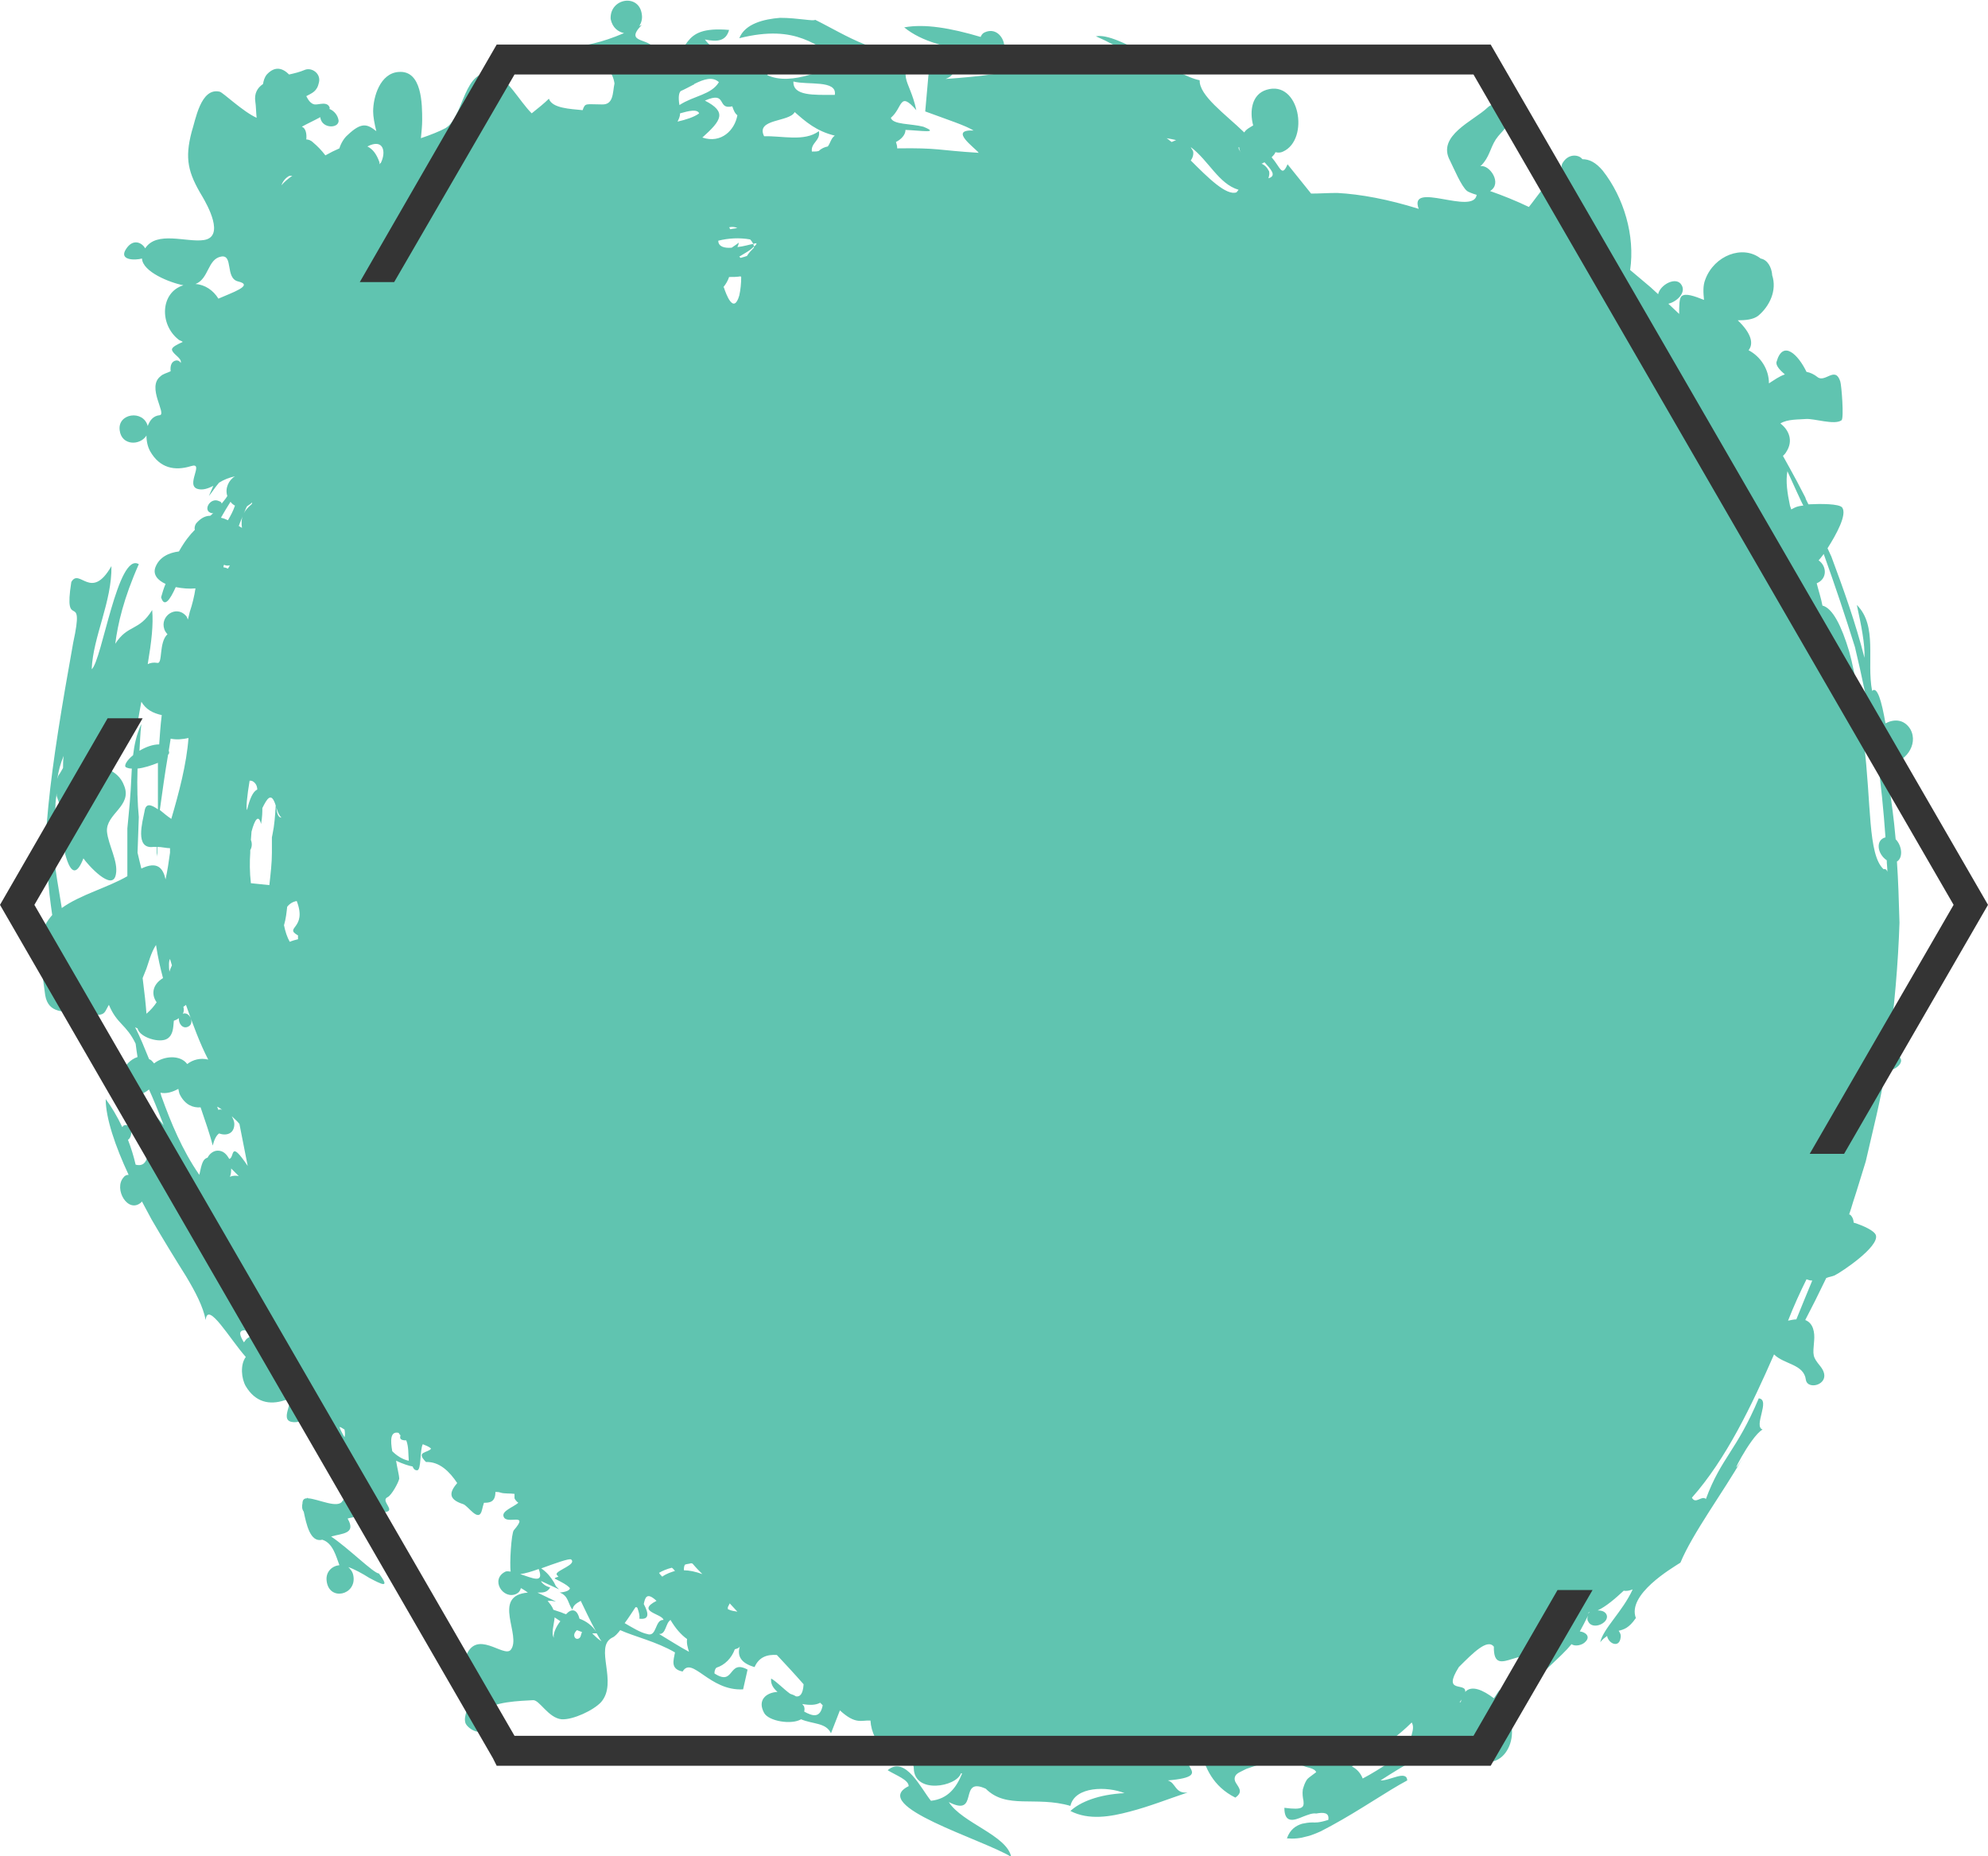
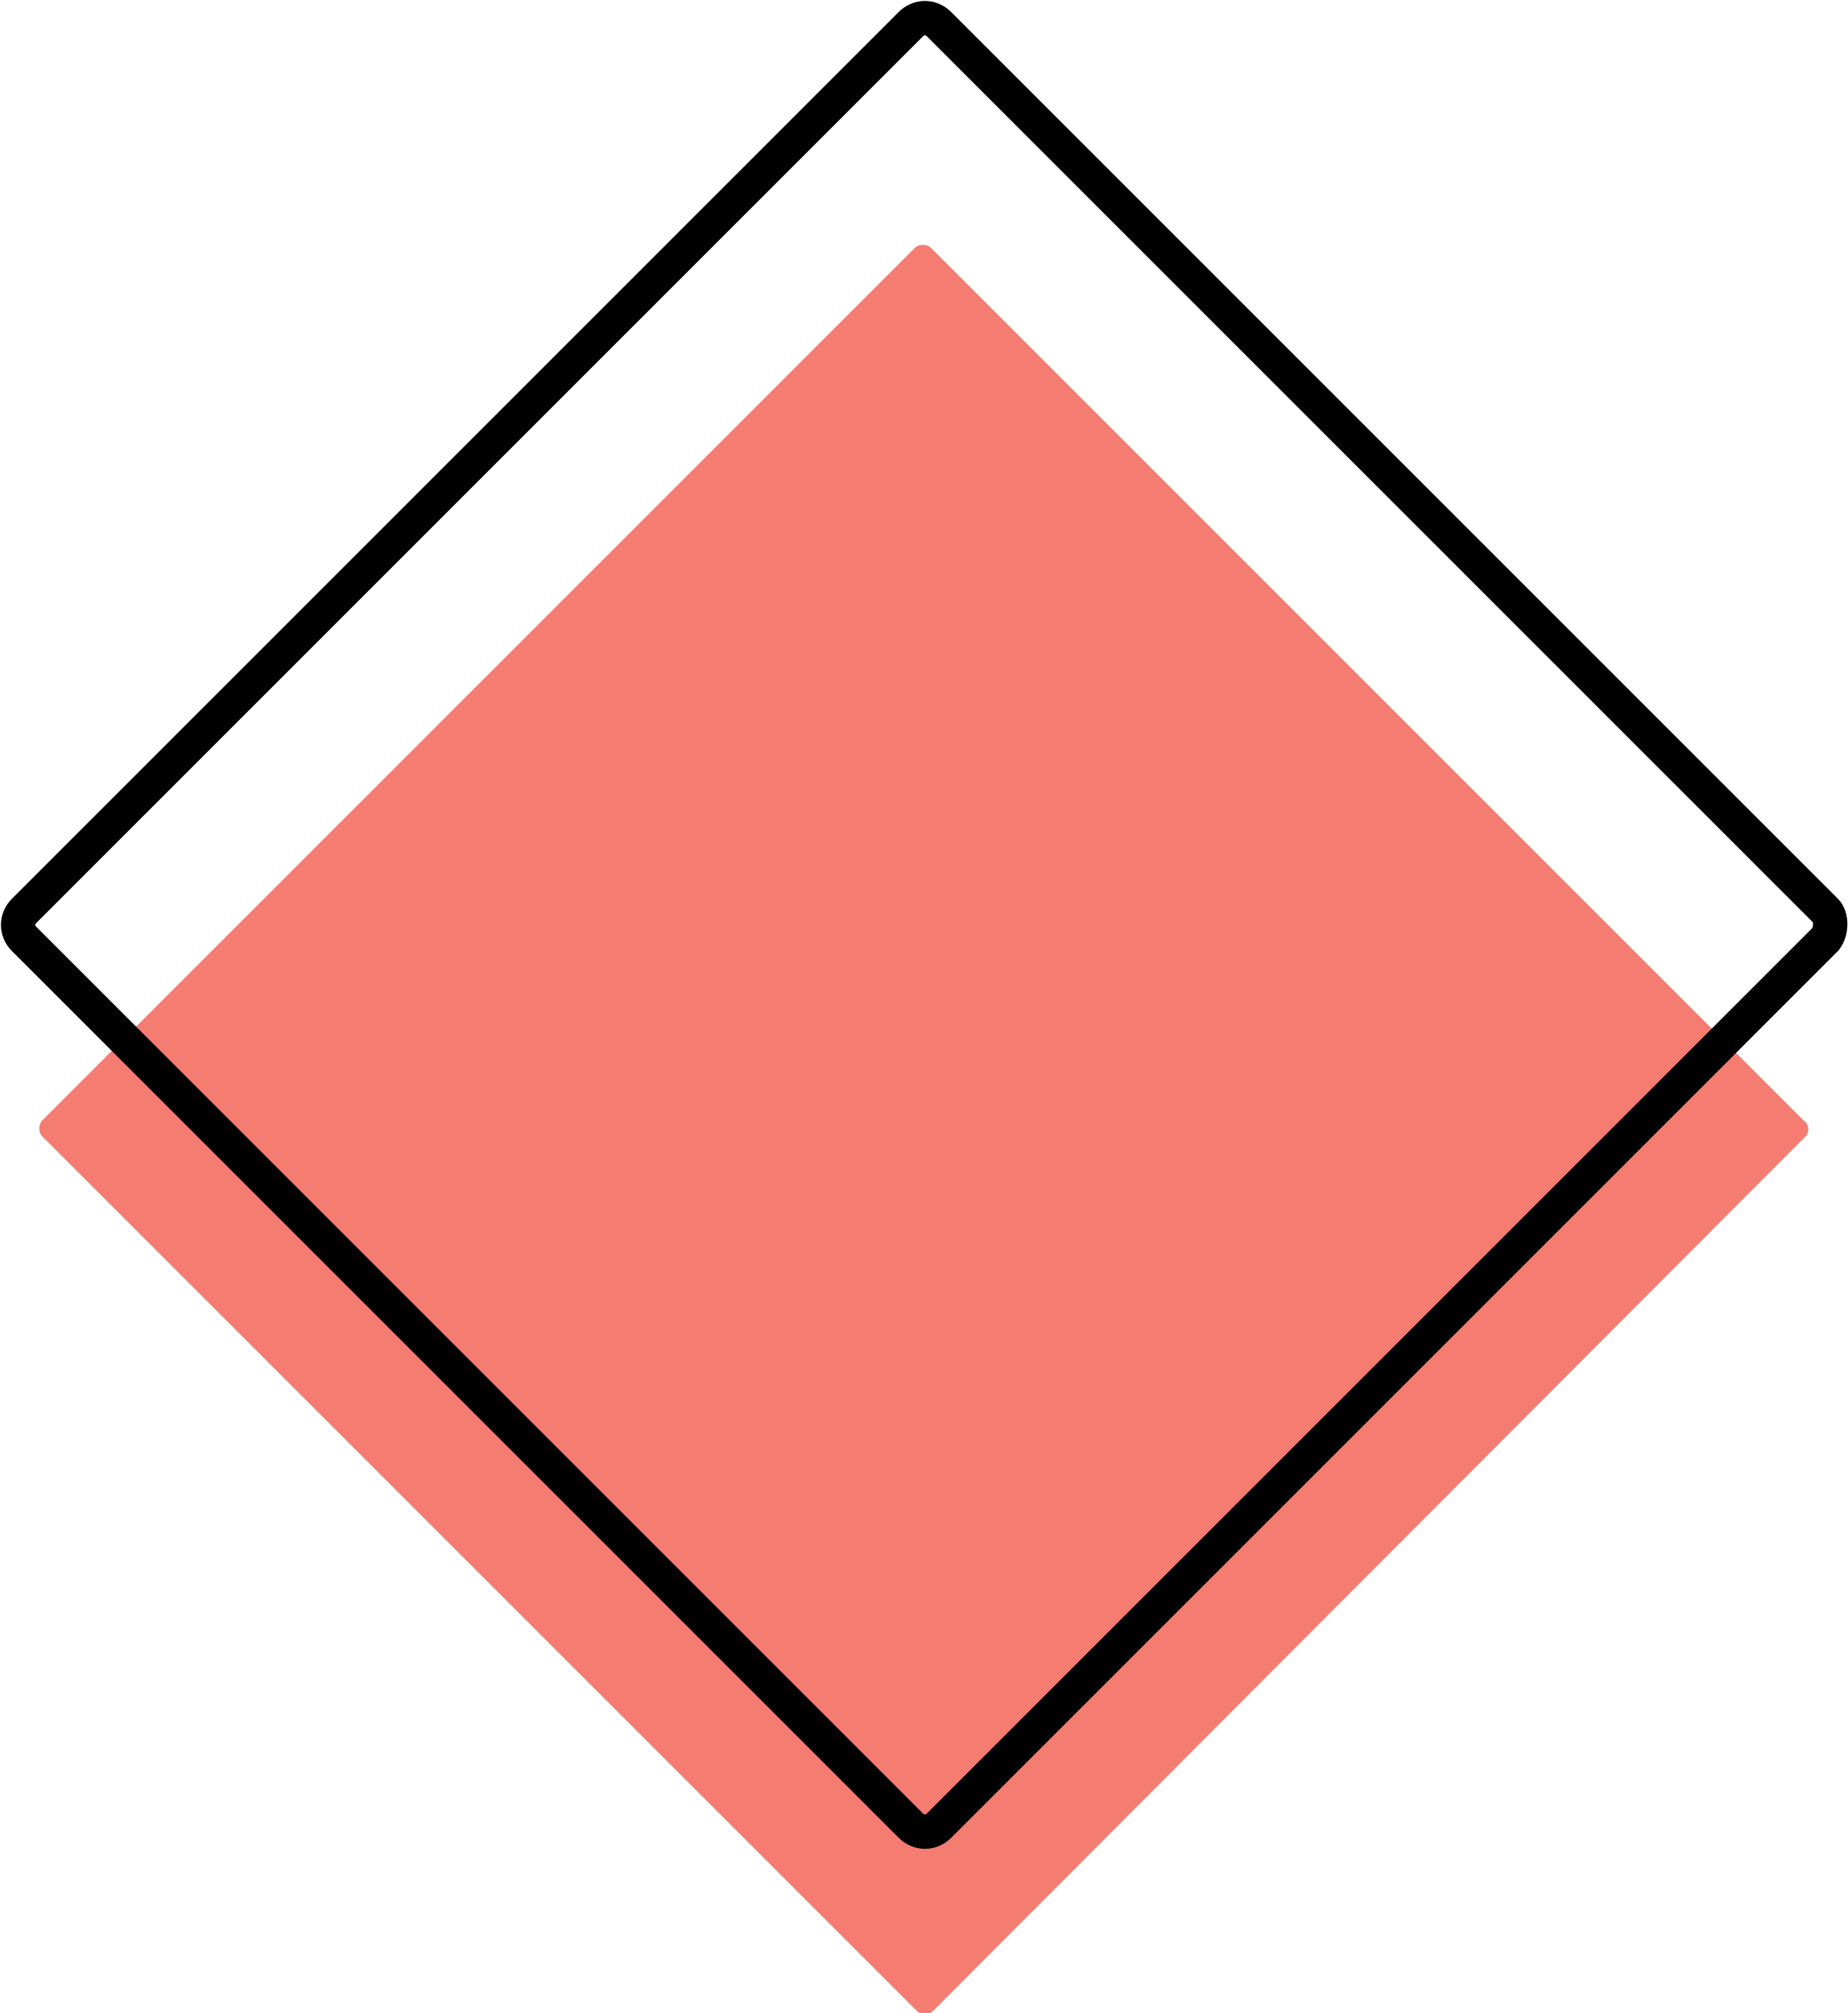
- <svg xmlns="http://www.w3.org/2000/svg" version="1.1" id="Ñëîé_1" x="0px" y="0px" viewBox="0 0 31.22 29.14" style="enable-background:new 0 0 31.22 29.14;" xml:space="preserve">
+ <svg xmlns="http://www.w3.org/2000/svg" version="1.1" x="0px" y="0px" viewBox="0 0 91.7 99.9" style="enable-background:new 0 0 91.7 99.9;" xml:space="preserve">
  <style type="text/css">
- 	.st0{fill:#60C4B0;}
- 	.st1{fill:#343434;}
+ 	.st0{fill:#F2F2F2;}
+ 	.st1{fill:#F47C71;}
+ 	.st2{fill:none;stroke:#010101;stroke-width:1.706;stroke-miterlimit:10;}
</style>
-   <g>
-     <path class="st0" d="M29.11,19.2c0-0.03-0.01-0.08-0.05-0.12c-0.01-0.01-0.01,0-0.02-0.01c0.02-0.06,0.04-0.12,0.06-0.19   c0.07-0.21,0.13-0.42,0.2-0.64l0.17-0.73c0.05-0.22,0.1-0.46,0.14-0.71c0.12,0.04,0.3-0.1,0.23-0.19   c-0.04-0.06-0.12-0.07-0.18-0.06c0,0-0.01-0.01-0.01-0.01c0.1-0.7,0.16-1.43,0.18-2.05c-0.01-0.36-0.02-0.67-0.04-0.96   c0.1-0.06,0.08-0.25-0.02-0.35c-0.03-0.35-0.07-0.61-0.09-0.75c0-0.14,0-0.29-0.01-0.44c0.23,0,0.47-0.29,0.33-0.54   c-0.1-0.16-0.26-0.16-0.39-0.09c-0.06-0.35-0.13-0.59-0.21-0.51c-0.09-0.47,0.09-1.02-0.24-1.35c0.07,0.32,0.13,0.62,0.12,0.83   c-0.14-0.55-0.33-1.08-0.52-1.59L28.7,8.61c0.14-0.22,0.31-0.53,0.23-0.64c-0.05-0.06-0.33-0.06-0.53-0.05l-0.04-0.08l-0.01-0.03   l-0.13-0.25L28.1,7.34L28,7.16c0.02-0.02,0.04-0.04,0.05-0.06c0.12-0.18,0.04-0.35-0.09-0.45c0.11-0.07,0.29-0.06,0.4-0.07   c0.13-0.01,0.45,0.1,0.56,0.02c0.04-0.03,0-0.55-0.02-0.61c-0.08-0.25-0.24,0.03-0.36-0.07c-0.05-0.04-0.11-0.07-0.17-0.08   c-0.13-0.27-0.37-0.51-0.47-0.16c-0.02,0.06,0.06,0.14,0.13,0.2c-0.09,0.03-0.17,0.09-0.25,0.14c0-0.22-0.13-0.42-0.32-0.52   c0.08-0.1,0.05-0.26-0.17-0.47c0.12,0,0.24-0.01,0.32-0.07c0.18-0.15,0.3-0.4,0.22-0.64c0,0,0-0.01,0-0.01   c-0.01-0.11-0.07-0.23-0.18-0.25c-0.28-0.22-0.73-0.05-0.87,0.33c-0.04,0.1-0.03,0.21-0.02,0.32c-0.15-0.06-0.29-0.11-0.35-0.06   c-0.04,0.03-0.04,0.15-0.04,0.28l-0.17-0.16c0.13-0.03,0.28-0.17,0.21-0.29c-0.08-0.15-0.34-0.01-0.37,0.14l-0.12-0.11   c-0.11-0.09-0.21-0.18-0.32-0.27c0.08-0.54-0.1-1.14-0.43-1.56c-0.11-0.13-0.21-0.18-0.32-0.18c-0.05-0.07-0.2-0.09-0.29,0.03   c-0.04,0.05-0.04,0.08-0.03,0.11c-0.21,0.17-0.39,0.45-0.52,0.61C23.8,3.15,23.6,3.07,23.4,3c0.2-0.12-0.01-0.42-0.15-0.39   c0,0,0-0.01,0.01-0.01c0.13-0.13,0.14-0.27,0.23-0.41c0.1-0.15,0.22-0.18,0.19-0.4c-0.03-0.16-0.22-0.2-0.32-0.1   c-0.22,0.21-0.8,0.44-0.59,0.83c0.06,0.12,0.18,0.41,0.27,0.48c0.01,0.01,0.08,0.04,0.15,0.06c-0.05,0.33-1.08-0.23-0.91,0.22   C21.8,3.13,21.37,3.05,21,3.03c-0.14,0-0.28,0.01-0.41,0.01c-0.12-0.15-0.24-0.3-0.37-0.46c-0.09,0.21-0.11,0.05-0.25-0.11   c0.02-0.02,0.05-0.05,0.06-0.08c0.04,0.01,0.08,0.01,0.12-0.01c0.42-0.19,0.26-1.13-0.26-0.97c-0.23,0.07-0.27,0.33-0.21,0.56   c-0.05,0.03-0.11,0.06-0.14,0.11c-0.3-0.29-0.71-0.58-0.7-0.82c-0.38-0.07-1.28-0.76-1.63-0.69c0.37,0.16,0.68,0.36,0.82,0.57   c-0.26-0.16-0.25,0.01-0.38,0.02c-0.04-0.04-0.09-0.06-0.14-0.06c-0.06-0.13-0.16-0.25-0.34-0.37c-0.45,0.37-0.7-0.34-0.83,0.17   c-0.2-0.07-0.39-0.14-0.57-0.2c-0.02-0.13-0.14-0.27-0.31-0.19c-0.04,0.02-0.05,0.05-0.06,0.07c-0.47-0.14-0.88-0.21-1.2-0.15   c0.28,0.23,0.69,0.32,1.07,0.37c0.07,0.01,0.13,0.02,0.19,0.03c0.05,0.04,0.11,0.07,0.18,0.06c0.02,0,0.03-0.01,0.04-0.02   C15.91,0.9,16.09,0.94,16.18,1c-0.35,0.16-0.79,0.2-1.33,0.24c0.21-0.08,0.13-0.23-0.25-0.28l-0.07,0.79   c0.38,0.14,0.63,0.22,0.76,0.3c-0.4-0.02,0.02,0.27,0.08,0.35c-0.65-0.04-0.62-0.08-1.28-0.07c0-0.04-0.01-0.07-0.02-0.1   c0.08-0.04,0.15-0.11,0.15-0.19c0.24,0.01,0.55,0.06,0.28-0.05c-0.19-0.05-0.48-0.03-0.51-0.14c0.19-0.16,0.13-0.43,0.4-0.12   c-0.11-0.52-0.35-0.52,0.07-0.95c-0.59,0.18-1.19-0.24-1.66-0.47c-0.01,0.03-0.27-0.03-0.55-0.03C12,0.3,11.7,0.37,11.61,0.6   c0.92-0.23,1.21,0.14,1.62,0.34c-0.2,0.13-0.8,0.42-1.18,0.24c0.02-0.12,0.31-0.12,0.52-0.13c-0.32-0.68-1.17,0.05-1.5-0.43   c0.19,0.04,0.33,0.03,0.38-0.15c-0.82-0.07-0.56,0.36-1.05,0.57c0,0-0.01,0-0.01,0c-0.02-0.07-0.11-0.13-0.2-0.05c0,0,0,0,0,0   c-0.07-0.01-0.14-0.02-0.19-0.01c0.04-0.07,0.13-0.12,0.29-0.16c-0.02-0.25-0.52-0.11-0.21-0.43c-0.02,0.01-0.02,0.01-0.04,0.02   c0.03-0.05,0.05-0.11,0.04-0.18c-0.04-0.34-0.51-0.26-0.49,0.07C9.62,0.44,9.71,0.5,9.8,0.52C9.42,0.68,9.25,0.7,8.82,0.78   C9.23,0.85,9.6,0.97,9.65,1.31c-0.03,0.14-0.01,0.34-0.2,0.33c-0.25,0-0.26-0.03-0.3,0.09C8.95,1.71,8.67,1.7,8.62,1.55   C8.55,1.62,8.45,1.7,8.35,1.78c-0.2-0.2-0.38-0.56-0.61-0.62C7.28,1.05,7.29,1.83,7,2.01C6.91,2.06,6.76,2.12,6.61,2.17   c0.01-0.1,0.02-0.2,0.02-0.28c0-0.25,0-0.79-0.37-0.76C5.97,1.15,5.86,1.52,5.86,1.75c0,0.08,0.02,0.19,0.05,0.31   C5.77,1.95,5.68,1.91,5.46,2.12C5.4,2.17,5.35,2.26,5.33,2.33C5.26,2.36,5.18,2.4,5.11,2.44c-0.06-0.08-0.13-0.15-0.19-0.2   C4.88,2.2,4.84,2.19,4.81,2.19C4.82,2.1,4.8,2.01,4.74,1.99c0.09-0.05,0.2-0.1,0.29-0.15c0.02,0.2,0.34,0.18,0.28,0.02   C5.29,1.79,5.23,1.73,5.17,1.71c0,0,0.01-0.01,0.01-0.01C5.15,1.58,5,1.65,4.94,1.64c-0.06-0.01-0.1-0.07-0.13-0.13   c0.09-0.05,0.17-0.07,0.2-0.22C5.04,1.15,4.89,1.05,4.78,1.1C4.71,1.13,4.63,1.15,4.54,1.17C4.44,1.07,4.32,1.03,4.19,1.17   c-0.04,0.05-0.05,0.1-0.06,0.15C4.04,1.38,3.99,1.47,4.01,1.6c0.01,0.06,0.01,0.15,0.02,0.25c-0.22-0.1-0.53-0.4-0.58-0.41   C3.15,1.37,3.07,1.89,3.01,2.07C2.9,2.49,2.95,2.71,3.18,3.09C3.25,3.21,3.54,3.72,3.2,3.77C2.93,3.81,2.46,3.62,2.28,3.9   c-0.05-0.09-0.19-0.16-0.3,0.01C1.86,4.09,2.12,4.09,2.23,4.06c0.01,0.21,0.44,0.38,0.65,0.42C2.52,4.59,2.5,5.09,2.8,5.33   c0.02,0.02,0.05,0.02,0.07,0.04C2.78,5.41,2.7,5.45,2.7,5.49c0.01,0.07,0.15,0.13,0.14,0.2c0,0,0,0,0,0.01   C2.82,5.67,2.8,5.66,2.77,5.66c-0.08,0.01-0.1,0.09-0.09,0.17C2.62,5.86,2.56,5.87,2.52,5.91C2.3,6.08,2.62,6.5,2.51,6.52   C2.4,6.53,2.35,6.61,2.32,6.69c-0.07-0.26-0.48-0.2-0.44,0.07C1.91,7,2.2,7,2.3,6.84c0,0.09,0.02,0.18,0.06,0.25   C2.51,7.35,2.74,7.4,3,7.32c0.22-0.07-0.1,0.31,0.11,0.36C3.19,7.7,3.27,7.67,3.35,7.63C3.33,7.68,3.3,7.74,3.28,7.79   c0.05-0.06,0.1-0.14,0.16-0.21C3.52,7.53,3.6,7.5,3.69,7.48c-0.1,0.06-0.16,0.19-0.12,0.31C3.54,7.84,3.51,7.87,3.48,7.91   c0-0.02-0.01-0.03-0.04-0.04C3.3,7.8,3.17,8.03,3.33,8.06c0.01,0,0.01,0,0.02,0C3.33,8.07,3.32,8.09,3.3,8.1   C3.22,8.1,3.15,8.14,3.08,8.22c-0.02,0.03-0.03,0.07-0.02,0.1C2.98,8.4,2.9,8.5,2.81,8.66C2.65,8.68,2.5,8.75,2.44,8.91   c-0.04,0.11,0.03,0.2,0.16,0.26C2.57,9.24,2.55,9.31,2.53,9.38c0.05,0.17,0.14,0.04,0.23-0.16c0.1,0.02,0.21,0.03,0.31,0.02   C3.05,9.37,3.02,9.49,2.98,9.61c0,0,0,0,0,0c0,0,0,0,0,0C2.97,9.66,2.96,9.69,2.95,9.73C2.94,9.71,2.94,9.69,2.92,9.67   C2.77,9.5,2.51,9.67,2.58,9.88c0.01,0.03,0.03,0.06,0.05,0.08c-0.14,0.13-0.07,0.47-0.16,0.45c-0.06-0.01-0.11,0-0.15,0.02   c0.06-0.36,0.09-0.62,0.07-0.85C2.18,9.92,2.01,9.8,1.81,10.11C1.85,9.8,1.94,9.4,2.18,8.86c-0.33-0.2-0.58,1.52-0.74,1.65   C1.46,10,1.76,9.45,1.75,8.89C1.43,9.45,1.25,8.91,1.12,9.14c-0.13,0.82,0.22,0.08,0.03,0.95c-0.18,1-0.32,1.85-0.39,2.56   l-0.04,0.44l0.01,0.26c-0.25-0.22-0.25,0.32-0.21,0.45c0.04,0.11,0.16,0.03,0.23-0.1c0.01,0.24,0.04,0.46,0.07,0.67   c-0.08,0.09-0.14,0.19-0.16,0.31c-0.04,0.27,0.01,0.68,0.05,0.95c0.05,0.29,0.3,0.26,0.53,0.26c0.1,0,0.32,0.1,0.4,0.01   c0.02-0.02,0.04-0.07,0.07-0.12c0.13,0.31,0.27,0.3,0.42,0.61c0.01,0.08,0.02,0.15,0.03,0.21c-0.23,0.07-0.4,0.46-0.23,0.56   c0.14,0.09,0.3,0.04,0.41-0.05c0.06,0.13,0.13,0.3,0.23,0.56c-0.53-0.67,0.02,0.74-0.44,0.62c-0.03-0.13-0.07-0.26-0.12-0.39   c0.08-0.05,0.07-0.25-0.05-0.23c-0.02,0-0.03,0.02-0.04,0.03c-0.08-0.17-0.17-0.32-0.26-0.44c0,0.3,0.15,0.74,0.36,1.19   c-0.03,0-0.06,0.01-0.08,0.04c-0.16,0.18,0.07,0.58,0.28,0.39c0,0,0-0.01,0.01-0.01c0.05,0.09,0.1,0.19,0.15,0.28   c0.18,0.31,0.37,0.62,0.54,0.89c0.15,0.25,0.27,0.48,0.31,0.69c0.03-0.31,0.38,0.3,0.63,0.58c-0.09,0.12-0.07,0.34,0,0.46   c0.15,0.25,0.37,0.3,0.61,0.22c0.21-0.06-0.1,0.3,0.11,0.34c0.1,0.02,0.2-0.03,0.29-0.08c0.15,0.15,0.3,0.31,0.4,0.45   c-0.19,0.33,0.36,0.62,0.11,0.87C5.31,23.7,5,23.54,4.84,23.53c-0.01,0-0.01-0.01-0.01-0.01c0,0,0,0-0.01,0.01   c-0.05,0-0.07,0.03-0.07,0.08c-0.01,0.04-0.01,0.09,0.02,0.13c0.04,0.19,0.1,0.49,0.29,0.44c0.17,0.05,0.22,0.27,0.27,0.4   c-0.11,0.01-0.22,0.1-0.2,0.25c0.04,0.32,0.47,0.22,0.42-0.08c-0.01-0.07-0.05-0.11-0.08-0.14c0.09,0.03,0.22,0.1,0.33,0.17   c0.19,0.1,0.34,0.18,0.15-0.07c-0.08,0-0.48-0.4-0.75-0.58c0.17-0.05,0.4-0.04,0.26-0.28c-0.01-0.02,0.61-0.09,0.64-0.12   c0.06-0.05-0.12-0.17-0.01-0.22c0.06-0.03,0.17-0.23,0.18-0.29c0-0.04-0.03-0.16-0.05-0.28c0.11,0.05,0.2,0.08,0.26,0.09   c0.01,0.03,0.03,0.06,0.07,0.06c0.07,0,0.04-0.32,0.09-0.41c0.04,0.02,0.09,0.03,0.13,0.07c-0.05,0.07-0.25,0.04-0.08,0.21   c0.21-0.01,0.37,0.15,0.49,0.33c-0.11,0.13-0.16,0.25,0.09,0.33c0.08,0.02,0.25,0.31,0.3,0.09c0.01-0.04,0.02-0.08,0.03-0.11   c0.09,0,0.18-0.01,0.18-0.17c0.03,0,0.05,0,0.08,0.01c0.06,0.02,0.15,0.01,0.22,0.02c0,0.02,0,0.05,0,0.07   c0.01,0.02,0.03,0.05,0.06,0.07c0,0,0,0,0,0c-0.08,0.07-0.27,0.13-0.23,0.22c0.05,0.13,0.41-0.08,0.16,0.21   C8.03,24.07,8,24.57,8.02,24.68c-0.03,0-0.05-0.01-0.08,0c-0.25,0.12-0.04,0.45,0.17,0.35c0.04-0.02,0.06-0.05,0.07-0.09   c0.04,0.02,0.08,0.05,0.11,0.07c-0.58,0.05-0.09,0.68-0.27,0.9c-0.11,0.13-0.55-0.35-0.71,0.12c-0.07,0.2-0.01,0.45,0.04,0.65   c0.03,0.13-0.08,0.26-0.04,0.38c0.03,0.08,0.23,0.21,0.28,0.08c0.03-0.08,0-0.17,0.03-0.25c0.06-0.17,0.59-0.18,0.75-0.19   c0.1-0.01,0.24,0.28,0.45,0.3c0.18,0.01,0.5-0.14,0.62-0.27c0.27-0.31-0.11-0.86,0.17-1.01c0.05-0.02,0.09-0.07,0.13-0.12   c0.22,0.1,0.57,0.18,0.86,0.35c-0.02,0.12-0.08,0.26,0.12,0.3c0.15-0.25,0.42,0.31,0.95,0.28l0.07-0.31   c-0.31-0.17-0.2,0.27-0.52,0.06c0-0.04,0.01-0.07,0.03-0.09c0.13-0.04,0.24-0.15,0.29-0.29c0.04-0.01,0.07-0.02,0.08-0.05   c-0.05,0.16,0.02,0.27,0.23,0.33c0.07-0.16,0.2-0.2,0.35-0.19c0.14,0.15,0.28,0.3,0.42,0.46c-0.01,0.16-0.06,0.2-0.12,0.19   c-0.03-0.02-0.06-0.03-0.09-0.04c-0.1-0.07-0.21-0.19-0.3-0.24c-0.01,0.08,0.03,0.15,0.1,0.21c-0.18,0.01-0.32,0.13-0.21,0.33   c0.07,0.13,0.43,0.19,0.58,0.1c0.19,0.08,0.39,0.05,0.47,0.22l0.14-0.36c0.25,0.23,0.34,0.15,0.48,0.16   c0.01,0.18,0.1,0.37,0.25,0.46c0.05,0.03,0.11,0.05,0.18,0.07c0.03,0.05,0.07,0.1,0.14,0.15c0.02-0.03,0.05-0.04,0.07-0.04   c0.02,0.03,0.04,0.06,0.04,0.11c0.01,0.41,0.67,0.29,0.74,0.08c0.01,0,0.01,0,0.02,0c-0.09,0.22-0.22,0.4-0.49,0.43   c-0.15-0.18-0.4-0.72-0.68-0.48c0.13,0.08,0.33,0.15,0.33,0.25c-0.63,0.31,1.15,0.83,1.61,1.11c-0.07-0.34-0.77-0.53-0.98-0.86   c0.49,0.25,0.14-0.41,0.58-0.21c0.33,0.33,0.78,0.11,1.33,0.27c0.07-0.31,0.58-0.31,0.85-0.2c-0.41,0.02-0.7,0.14-0.85,0.28   c0.29,0.15,0.63,0.09,0.93,0.01c0.31-0.08,0.61-0.2,0.91-0.3c-0.2,0.02-0.18-0.15-0.31-0.19c0.83-0.07-0.05-0.29,0.53-0.42   c0.06,0.21,0.17,0.51,0.53,0.69c0.13-0.09,0.05-0.16,0.01-0.23c-0.02-0.03-0.03-0.07-0.01-0.11c0.01-0.02,0.03-0.04,0.07-0.06   c0.02-0.01,0.04-0.02,0.06-0.03l0.04-0.02l0.32-0.11l0,0l0.01,0l0.01-0.01c0.09,0.04,0.2,0.03,0.31,0.03   c0.05,0.02,0.11,0.02,0.16,0.02c0.03,0.01,0.06,0.01,0.09,0.02c0.04,0.03,0.17,0.03,0.2,0.1c-0.05,0.04-0.11,0.08-0.13,0.1   c-0.02,0.02-0.03,0.04-0.04,0.06c-0.02,0.04-0.03,0.08-0.04,0.11c-0.01,0.07,0,0.13,0.01,0.18c0.01,0.1,0,0.15-0.3,0.11   c0,0.25,0.15,0.2,0.29,0.14c0.08-0.03,0.15-0.06,0.21-0.05c0.11-0.02,0.21-0.02,0.19,0.1c-0.16,0.05-0.2,0.04-0.25,0.04   c-0.06,0-0.11,0.01-0.16,0.02c-0.1,0.03-0.19,0.09-0.24,0.23c0.11,0.01,0.21,0,0.31-0.03c0.05-0.01,0.1-0.03,0.15-0.05l0.07-0.03   l0.17-0.09c0.46-0.25,0.87-0.54,1.19-0.71c-0.01-0.17-0.28,0.01-0.42,0c0.42-0.27,0.58-0.35,0.88-0.49   c0.12-0.05,0.25-0.11,0.39-0.19c0.02,0.08,0.05,0.15,0.11,0.22c0.46,0.49,0.9-0.2,0.57-0.65c0.02-0.02,0.04-0.03,0.07-0.05   l-0.15-0.26c-0.04,0.05-0.06,0.09-0.09,0.13c-0.17-0.13-0.35-0.21-0.45-0.1c0.02-0.16-0.37,0.04-0.1-0.39   c0.23-0.23,0.45-0.45,0.55-0.32c-0.01,0.58,0.53-0.19,0.83,0.35c0.19-0.18,0.3-0.28,0.39-0.39c0.05,0.04,0.17,0.02,0.22-0.04   c0.08-0.08,0-0.15-0.09-0.16c0.04-0.07,0.08-0.15,0.13-0.25c-0.01,0.03-0.02,0.06,0,0.09c0.07,0.16,0.37,0.01,0.28-0.12   c-0.03-0.04-0.08-0.05-0.13-0.05c0.13-0.06,0.27-0.18,0.41-0.31c0.04,0.01,0.09,0,0.14-0.02c-0.16,0.35-0.46,0.61-0.51,0.83   c0.04-0.05,0.07-0.07,0.11-0.1c0,0,0,0,0,0.01c0.03,0.12,0.19,0.18,0.21,0.02c0.01-0.05-0.01-0.08-0.03-0.11   c0.08-0.02,0.16-0.04,0.27-0.2c-0.14-0.37,0.56-0.78,0.7-0.87c0.19-0.46,0.68-1.12,0.97-1.63c-0.27,0.44,0.13-0.36,0.32-0.46   c-0.15-0.05,0.13-0.47-0.06-0.49c-0.35,0.83-0.59,0.93-0.83,1.58c-0.07-0.06-0.16,0.09-0.22-0.02c0.54-0.61,0.94-1.45,1.29-2.25   c0.16,0.16,0.47,0.15,0.5,0.4c0.03,0.18,0.44,0.06,0.23-0.21c-0.13-0.16-0.12-0.17-0.1-0.41c0.01-0.12-0.01-0.27-0.14-0.32   c0.1-0.19,0.21-0.41,0.33-0.66c0.05-0.02,0.08-0.02,0.13-0.04c0.12-0.06,0.7-0.45,0.65-0.63C29.44,19.33,29.27,19.25,29.11,19.2z    M22.95,26.69c0,0.01-0.01,0.03-0.01,0.04c-0.01,0-0.01,0-0.02,0.01C22.93,26.72,22.94,26.71,22.95,26.69z M9.1,25.42   c-0.04-0.16-0.13-0.16-0.21-0.07c-0.04-0.01-0.07-0.03-0.11-0.04c-0.03-0.01-0.06-0.02-0.09-0.03c-0.02-0.06-0.06-0.1-0.09-0.14   c0.02,0,0.04,0,0.06,0l0.07,0.01l0,0h0l-0.29-0.14h0l0.01,0l0.01,0l0.02,0c0.06,0,0.12-0.01,0.16-0.08   c-0.07-0.02-0.11-0.05-0.14-0.09l0-0.01l0,0l0.28,0.13v0l0,0l-0.02-0.02l-0.03-0.03L8.7,24.85c-0.05-0.08-0.1-0.15-0.2-0.22   c0.22-0.08,0.44-0.16,0.47-0.14c0.09,0.08-0.23,0.17-0.23,0.23c0,0.01,0.02,0.03,0.03,0.04c-0.02,0.01-0.05,0.01-0.06,0.03   c0.12,0.06,0.19,0.1,0.22,0.13c0.01,0.01,0.01,0.01,0.02,0.02C8.95,24.97,8.9,25,8.79,25.01c0.14,0.05,0.13,0.18,0.2,0.27   c0.01-0.07,0.06-0.1,0.13-0.14c0.05,0.1,0.15,0.32,0.24,0.48C9.3,25.53,9.21,25.46,9.1,25.42z M5.41,22.57   c-0.02-0.04-0.05-0.08-0.08-0.16c0.02,0,0.05,0.02,0.08,0.04C5.42,22.5,5.42,22.54,5.41,22.57z M3.75,18.47   c-0.04-0.01-0.09-0.01-0.14,0.01c0.02-0.04,0.02-0.09,0.02-0.13C3.67,18.39,3.71,18.43,3.75,18.47z M3.43,17.43   c-0.01-0.02-0.01-0.03-0.02-0.05c0.03,0.01,0.05,0.03,0.08,0.05C3.47,17.42,3.45,17.42,3.43,17.43z M3.52,8.87   c0.04,0.02,0.06,0.01,0.09,0.01C3.6,8.9,3.59,8.91,3.58,8.93C3.56,8.92,3.53,8.91,3.51,8.91C3.51,8.89,3.51,8.88,3.52,8.87z    M10.98,1.78c-0.08,0.06-0.21,0.1-0.34,0.13c0.02-0.04,0.04-0.08,0.04-0.13C10.82,1.74,10.95,1.71,10.98,1.78z M2.65,11.79   c0.01-0.06,0.02-0.12,0.03-0.19c0.09,0.02,0.19,0.01,0.28-0.01c-0.03,0.41-0.15,0.86-0.27,1.27c-0.06-0.04-0.12-0.09-0.18-0.14   c0.04-0.29,0.08-0.58,0.13-0.87C2.66,11.84,2.66,11.81,2.65,11.79z M2.66,15.26C2.66,15.26,2.66,15.26,2.66,15.26   c-0.01-0.09-0.01-0.17,0.01-0.2c0.01,0.03,0.02,0.07,0.03,0.1C2.68,15.2,2.67,15.23,2.66,15.26z M11.63,4.34   c0,0,0.01,0.01,0.01,0.01c0,0.1-0.01,0.2-0.03,0.29c-0.09,0.31-0.21-0.03-0.24-0.12c0,0,0-0.01-0.01-0.01   c0.04-0.05,0.07-0.1,0.09-0.16C11.51,4.35,11.57,4.35,11.63,4.34z M3.97,12.27c0.05,0.03,0.07,0.08,0.07,0.13   c-0.07,0.03-0.12,0.15-0.16,0.32c-0.02-0.02,0-0.22,0.04-0.46C3.94,12.26,3.95,12.26,3.97,12.27z M13.5,14.31   C13.5,14.31,13.5,14.31,13.5,14.31C13.5,14.31,13.5,14.31,13.5,14.31C13.5,14.31,13.5,14.31,13.5,14.31z M4.42,12.84   c-0.04,0-0.07-0.04-0.08-0.16C4.36,12.75,4.38,12.8,4.42,12.84z M4.55,14.79c-0.04-0.07-0.07-0.16-0.09-0.26   c0.03-0.1,0.04-0.2,0.05-0.29c0.04-0.05,0.09-0.08,0.15-0.09c0.17,0.44-0.21,0.41,0.02,0.54c0,0.03,0,0.04,0,0.06   C4.64,14.76,4.6,14.77,4.55,14.79z M3.93,13.39l0-0.04c0.03-0.05,0.03-0.11,0.01-0.16l0.01-0.13c0.05-0.19,0.11-0.28,0.15-0.12   c0.02-0.12,0.02-0.19,0.02-0.25c0.07-0.14,0.14-0.27,0.21-0.04c0,0,0,0,0,0c-0.01,0.16-0.02,0.31-0.05,0.45l-0.01,0.05l0,0.24   c0,0.16-0.02,0.33-0.04,0.51c-0.1-0.01-0.19-0.02-0.29-0.03C3.92,13.7,3.92,13.53,3.93,13.39z M11.58,3.58   c-0.04,0.01-0.07,0.01-0.11,0.02c-0.01-0.01-0.01-0.02-0.02-0.03C11.49,3.56,11.53,3.56,11.58,3.58z M11.78,3.76   c0.02,0.02,0.04,0.05,0.05,0.07c0.03-0.01,0.05-0.01,0.05-0.01c0,0.02-0.02,0.04-0.04,0.05c0,0.01,0,0.01,0,0.02   c-0.04,0.04-0.08,0.08-0.11,0.13c-0.03,0.01-0.06,0.02-0.1,0.03c-0.01-0.01-0.01-0.01-0.02-0.02c0.08-0.05,0.18-0.1,0.23-0.16   c0-0.01-0.01-0.03-0.01-0.04c-0.06,0.01-0.15,0.04-0.25,0.05c0.01-0.02,0.02-0.04,0.02-0.07c-0.03,0.03-0.07,0.05-0.11,0.08   c-0.12,0.01-0.21-0.02-0.21-0.11C11.44,3.74,11.61,3.73,11.78,3.76z M3.96,7.89c0,0.01,0,0.02-0.01,0.03   c-0.06,0.05-0.1,0.1-0.12,0.14c0.02-0.04,0.03-0.08,0.05-0.11C3.91,7.93,3.94,7.91,3.96,7.89z M10.76,24.57   c0.03-0.01,0.06-0.01,0.09-0.02c0.01,0,0.02,0,0.03,0.01c0.05,0.06,0.1,0.11,0.15,0.16c-0.11-0.04-0.21-0.06-0.29-0.06   C10.74,24.63,10.74,24.59,10.76,24.57z M19.66,2.57C19.66,2.57,19.65,2.57,19.66,2.57C19.66,2.57,19.66,2.57,19.66,2.57   C19.67,2.57,19.66,2.57,19.66,2.57z M4.42,2.91C4.44,2.85,4.48,2.8,4.53,2.77c0.01-0.01,0.03-0.01,0.06-0.01   C4.52,2.81,4.46,2.86,4.42,2.91z M3.82,8.08C3.79,8.15,3.79,8.22,3.8,8.29C3.78,8.28,3.77,8.27,3.75,8.26   C3.77,8.2,3.8,8.14,3.82,8.08z M2.48,12.71c-0.1-0.07-0.19-0.11-0.21,0.03c-0.03,0.16-0.16,0.6,0.14,0.56c0.02,0,0.03,0,0.05,0   l0,0.09c0,0.02,0.01,0.04,0.01,0.07l0-0.07l0-0.09c0.07,0,0.14,0.02,0.2,0.02l0,0.07c-0.02,0.15-0.04,0.28-0.07,0.42   c-0.04-0.18-0.13-0.29-0.38-0.17c-0.02-0.08-0.04-0.16-0.06-0.25l0.02-0.56c-0.02-0.21-0.03-0.47-0.02-0.76   c0.1-0.01,0.22-0.05,0.32-0.09C2.48,12.23,2.48,12.47,2.48,12.71z M2.3,15.92c-0.01-0.14-0.03-0.33-0.06-0.56   c0.02-0.05,0.04-0.1,0.06-0.15c0.03-0.08,0.07-0.25,0.15-0.37c0.03,0.2,0.07,0.37,0.11,0.52c-0.18,0.11-0.18,0.27-0.1,0.38   C2.42,15.8,2.37,15.86,2.3,15.92z M3.89,18.62C3.89,18.62,3.89,18.62,3.89,18.62C3.89,18.62,3.89,18.62,3.89,18.62   C3.89,18.62,3.89,18.62,3.89,18.62z M3.52,18.55C3.52,18.55,3.52,18.56,3.52,18.55C3.51,18.56,3.51,18.56,3.52,18.55   C3.52,18.56,3.52,18.55,3.52,18.55z M7.37,23.07C7.37,23.07,7.37,23.07,7.37,23.07C7.37,23.07,7.37,23.07,7.37,23.07   C7.37,23.07,7.37,23.07,7.37,23.07z M8.46,24.64c0.09,0.24-0.1,0.14-0.29,0.08C8.25,24.71,8.35,24.68,8.46,24.64z M8.7,25.72   C8.7,25.72,8.69,25.72,8.7,25.72c-0.05-0.06,0-0.2,0.01-0.32c0.03,0.02,0.06,0.04,0.09,0.06C8.72,25.56,8.68,25.68,8.7,25.72z    M10.55,24.62c0.02,0.01,0.04,0.04,0.05,0.05c-0.06,0.02-0.13,0.04-0.2,0.09c-0.02-0.02-0.04-0.04-0.05-0.06   C10.4,24.67,10.47,24.64,10.55,24.62z M29.13,10.16c0.11,0.46,0.21,0.93,0.29,1.42c-0.03,0.08-0.04,0.18,0.01,0.26   c0.01,0.02,0.03,0.04,0.05,0.06c0.06,0.41,0.1,0.83,0.13,1.25c-0.16,0.04-0.13,0.26,0.02,0.36c0,0.06,0.01,0.12,0.01,0.18   c-0.01-0.03-0.03-0.05-0.06-0.04c-0.25-0.23-0.19-1.03-0.31-2c-0.05-0.51-0.12-1.02-0.23-1.42c-0.12-0.4-0.26-0.68-0.42-0.72   c-0.02-0.11-0.06-0.23-0.09-0.35c0.17-0.07,0.16-0.27,0.03-0.36c0.02-0.02,0.05-0.06,0.08-0.1C28.82,9.2,28.98,9.68,29.13,10.16z    M28.07,7.4c0.05,0.11,0.1,0.22,0.15,0.33l0.07,0.15l0.02,0.04l0.01,0.02c-0.03,0-0.06,0.01-0.07,0.01   C28.2,7.96,28.17,7.98,28.13,8l-0.02-0.06C28.07,7.75,28.04,7.56,28.07,7.4z M19.92,2.8C19.92,2.8,19.92,2.8,19.92,2.8   c0.01-0.04,0.02-0.07,0.01-0.11c-0.03-0.06-0.07-0.1-0.12-0.12c0.02,0,0.03-0.02,0.05-0.02C19.95,2.65,20.06,2.76,19.92,2.8z    M19.46,2.31c0,0.03,0.01,0.06,0.03,0.09c-0.02-0.03-0.04-0.06-0.04-0.08C19.45,2.31,19.46,2.31,19.46,2.31z M19.45,2.98   C19.44,3,19.43,3,19.42,3.02c-0.16,0.06-0.45-0.23-0.72-0.5c0.02-0.03,0.04-0.06,0.04-0.12c0-0.04-0.03-0.06-0.04-0.09   C18.98,2.52,19.14,2.89,19.45,2.98z M18.47,2.2c-0.02,0.01-0.05,0.02-0.07,0.03c-0.03-0.02-0.06-0.05-0.08-0.06   C18.38,2.18,18.43,2.19,18.47,2.2z M13.11,1.49c-0.33,0-0.66,0.02-0.65-0.21C12.68,1.34,13.15,1.25,13.11,1.49z M12.48,1.76   c0.17,0.15,0.34,0.3,0.63,0.37C13.05,2.17,13.04,2.25,13,2.3c-0.05,0.01-0.1,0.03-0.14,0.07c-0.03,0.01-0.06,0.01-0.11,0.01   c-0.02-0.14,0.14-0.17,0.11-0.32c-0.23,0.17-0.58,0.07-0.86,0.08C11.86,1.86,12.4,1.92,12.48,1.76z M11.5,1.67   c0.02,0.06,0.04,0.11,0.08,0.14c-0.04,0.23-0.25,0.45-0.55,0.35c0.3-0.27,0.39-0.4,0.04-0.58C11.43,1.42,11.25,1.73,11.5,1.67z    M11.29,1.29c-0.12,0.2-0.39,0.21-0.62,0.36c-0.02-0.12-0.01-0.19,0.02-0.22c0.07-0.03,0.14-0.07,0.2-0.1c0.01,0,0.01,0,0.01-0.01   c0,0,0,0,0,0C11.06,1.24,11.19,1.2,11.29,1.29z M5.98,2.56C5.97,2.56,5.97,2.57,5.96,2.58c0-0.01,0-0.02,0-0.03   C5.91,2.41,5.85,2.34,5.77,2.3C6.02,2.17,6.07,2.38,5.98,2.56z M3.47,4.03c0.2-0.04,0.06,0.34,0.27,0.39C4,4.48,3.63,4.6,3.43,4.69   C3.35,4.56,3.22,4.47,3.07,4.46C3.28,4.38,3.26,4.07,3.47,4.03z M3.62,7.88c0.02,0.03,0.05,0.05,0.07,0.06   C3.66,8.03,3.62,8.1,3.58,8.17C3.54,8.15,3.51,8.14,3.47,8.13C3.52,8.04,3.57,7.96,3.62,7.88z M0.99,12.06   c-0.03,0.05-0.05,0.09-0.06,0.1c-0.02,0.02-0.02,0.05-0.03,0.07C0.92,12.1,0.95,11.99,1,11.87C0.99,11.94,0.99,12,0.99,12.06z    M0.97,14.26c-0.05-0.3-0.1-0.59-0.13-0.86l0.03-0.73c0-0.07,0.01-0.14,0.02-0.21c0,0.01,0,0.02,0,0.04   c0.05,0.15,0.1,0.28,0.15,0.41l-0.02,0.49c0.1,0.38,0.2,0.31,0.29,0.08c0.06,0.09,0.46,0.54,0.51,0.25   c0.04-0.2-0.12-0.46-0.14-0.67c-0.02-0.28,0.4-0.4,0.27-0.72C1.9,12.2,1.8,12.13,1.7,12.08c0.15-0.29,0.31-0.58,0.46-0.72   c0.02-0.13,0.04-0.23,0.06-0.34c0.07,0.12,0.18,0.18,0.32,0.21c-0.02,0.16-0.03,0.32-0.04,0.46c-0.1,0-0.21,0.04-0.31,0.1   c0.01-0.14,0.01-0.26,0.03-0.42c-0.08,0.17-0.11,0.33-0.13,0.49c-0.1,0.08-0.15,0.17-0.11,0.19c0.02,0.01,0.05,0.02,0.09,0.02   c-0.01,0.21-0.02,0.44-0.05,0.73l-0.02,0.21l0,0.37c0,0.11,0,0.23,0,0.36c0,0.01,0,0.01,0,0.02C1.69,13.94,1.26,14.05,0.97,14.26z    M2.12,16.13c0.01,0.01,0.02,0.01,0.04,0.02c0.03,0.14,0.35,0.24,0.47,0.16c0.09-0.06,0.09-0.17,0.1-0.28   c0.03-0.01,0.05-0.02,0.08-0.04c-0.01,0.08,0.06,0.18,0.15,0.13c0.1-0.05,0.02-0.24-0.09-0.2c0.02-0.03,0.02-0.07,0.01-0.11   c0,0,0,0,0,0c0.02-0.01,0.03-0.02,0.04-0.03c0.11,0.31,0.22,0.61,0.35,0.86c-0.12-0.03-0.24,0-0.33,0.07   c-0.11-0.15-0.37-0.13-0.52-0.01c-0.02-0.02-0.03-0.04-0.06-0.06c-0.01,0-0.01,0-0.02-0.01C2.27,16.46,2.2,16.28,2.12,16.13z    M2.54,17.23c-0.01-0.02-0.01-0.04-0.02-0.07c0.09,0.02,0.19-0.01,0.28-0.06c0.01,0.03,0.01,0.07,0.03,0.1   c0.08,0.15,0.2,0.2,0.32,0.19c0.07,0.21,0.15,0.43,0.19,0.6c0.03-0.11,0.06-0.16,0.1-0.19c0.11,0.04,0.24,0.01,0.24-0.15   c0-0.04-0.02-0.08-0.04-0.12c0.04,0.04,0.08,0.07,0.12,0.12l0.13,0.66c-0.29-0.43-0.2-0.13-0.29-0.11   c-0.04-0.07-0.09-0.13-0.18-0.13c-0.07,0-0.13,0.05-0.16,0.11c-0.07,0.02-0.09,0.08-0.13,0.27C2.86,18.06,2.68,17.62,2.54,17.23z    M3.47,20.16c-0.01-0.18-0.14-0.42-0.28-0.65c-0.15-0.25-0.3-0.47-0.36-0.51c-0.04-0.25,0.14-0.04,0.36,0.3   c0.23,0.34,0.49,0.72,0.65,1.02C3.8,20.54,3.55,20.09,3.47,20.16z M3.85,20.89c0.03,0.03,0.05,0.06,0.08,0.1   C3.91,21,3.89,21.01,3.87,21.03c-0.02,0.02-0.02,0.03-0.04,0.05C3.77,20.98,3.73,20.89,3.85,20.89z M6.42,22.94   c-0.1-0.02-0.19-0.08-0.26-0.15c-0.03-0.17-0.03-0.31,0.09-0.29c0.02,0,0.02,0.03,0.04,0.04c-0.02,0.06,0.01,0.08,0.09,0.08   C6.42,22.72,6.41,22.84,6.42,22.94z M9.02,25.7c-0.01-0.04,0.01-0.07,0.04-0.1c0.03,0.01,0.05,0.02,0.08,0.03   c-0.01,0.02-0.01,0.03-0.02,0.06C9.11,25.74,9.04,25.76,9.02,25.7z M9.3,25.65c0.02,0,0.05,0,0.07,0c0.04,0.07,0.07,0.13,0.09,0.13   C9.41,25.76,9.35,25.7,9.3,25.65z M10.16,25.66c-0.1-0.02-0.23-0.1-0.35-0.17c0.06-0.08,0.11-0.16,0.17-0.25c0,0,0,0,0.01,0   c0.01,0,0.01,0,0.02,0.01c0.02,0.06,0.04,0.12,0.03,0.17c0.16,0.02,0.15-0.08,0.07-0.23c0.02-0.09,0.04-0.2,0.2-0.05   c-0.33,0.17,0.09,0.2,0.11,0.3C10.28,25.43,10.32,25.72,10.16,25.66z M10.35,25.66c0.11,0.01,0.1-0.17,0.18-0.22   c0.07,0.12,0.16,0.23,0.26,0.3c-0.01,0.07,0.01,0.13,0.03,0.2C10.67,25.86,10.5,25.75,10.35,25.66z M11.43,25.27   c0-0.01,0-0.01,0-0.02c0,0,0-0.01,0-0.01c0.01-0.02,0.02-0.04,0.03-0.06c0.04,0.04,0.08,0.09,0.12,0.13   C11.53,25.3,11.49,25.3,11.43,25.27z M12.63,26.88c0-0.02,0.01-0.04,0-0.07c0-0.02-0.02-0.03-0.03-0.05   c0.11,0.02,0.21,0.02,0.28-0.02c0.01,0.01,0.03,0.03,0.04,0.04C12.88,26.99,12.76,26.95,12.63,26.88z M22.18,27.42   c-0.14,0.11-0.51,0.37-0.78,0.51c-0.03-0.08-0.09-0.15-0.17-0.19c0.08-0.05,0.17-0.11,0.26-0.17c0.11-0.08,0.23-0.16,0.37-0.25   c0.1-0.08,0.2-0.16,0.31-0.27C22.24,27.17,22.1,27.3,22.18,27.42z M24.94,25.34c0-0.01,0.01-0.01,0.01-0.02   c0.01,0,0.02-0.01,0.02-0.01C24.96,25.32,24.95,25.33,24.94,25.34z M28.37,20.09c0.03,0.01,0.05,0.02,0.09,0.02   c-0.08,0.19-0.16,0.39-0.25,0.61c-0.04,0-0.08,0.01-0.13,0.02C28.17,20.51,28.27,20.29,28.37,20.09z" />
-     <g>
-       <polygon class="st1" points="6.19,4.43 8.08,1.17 23.14,1.17 30.68,14.21 28.42,18.12 28.96,18.12 31.22,14.21 23.41,0.7 7.8,0.7     5.65,4.43   " />
-       <polygon class="st1" points="24.46,24.97 23.14,27.26 8.08,27.26 0.54,14.21 2.24,11.28 1.69,11.28 0,14.21 7.74,27.61 7.8,27.73     23.41,27.73 25.01,24.97   " />
-     </g>
+   <g id="OBJECTS">
+     <path id="XMLID_116_" class="st1" d="M89.6,56.4L46.3,99.8c-0.2,0.2-0.6,0.2-0.8,0L2.1,56.4c-0.2-0.2-0.2-0.6,0-0.8l43.3-43.3   c0.2-0.2,0.6-0.2,0.8,0l43.3,43.3C89.8,55.8,89.8,56.2,89.6,56.4z" />
+     <path id="XMLID_120_" class="st2" d="M90.6,46.6l-44,44c-0.4,0.4-1,0.4-1.4,0l-44-44c-0.4-0.4-0.4-1,0-1.4l44-44   c0.4-0.4,1-0.4,1.4,0l44,44C90.9,45.5,90.9,46.2,90.6,46.6z" />
  </g>
</svg>
